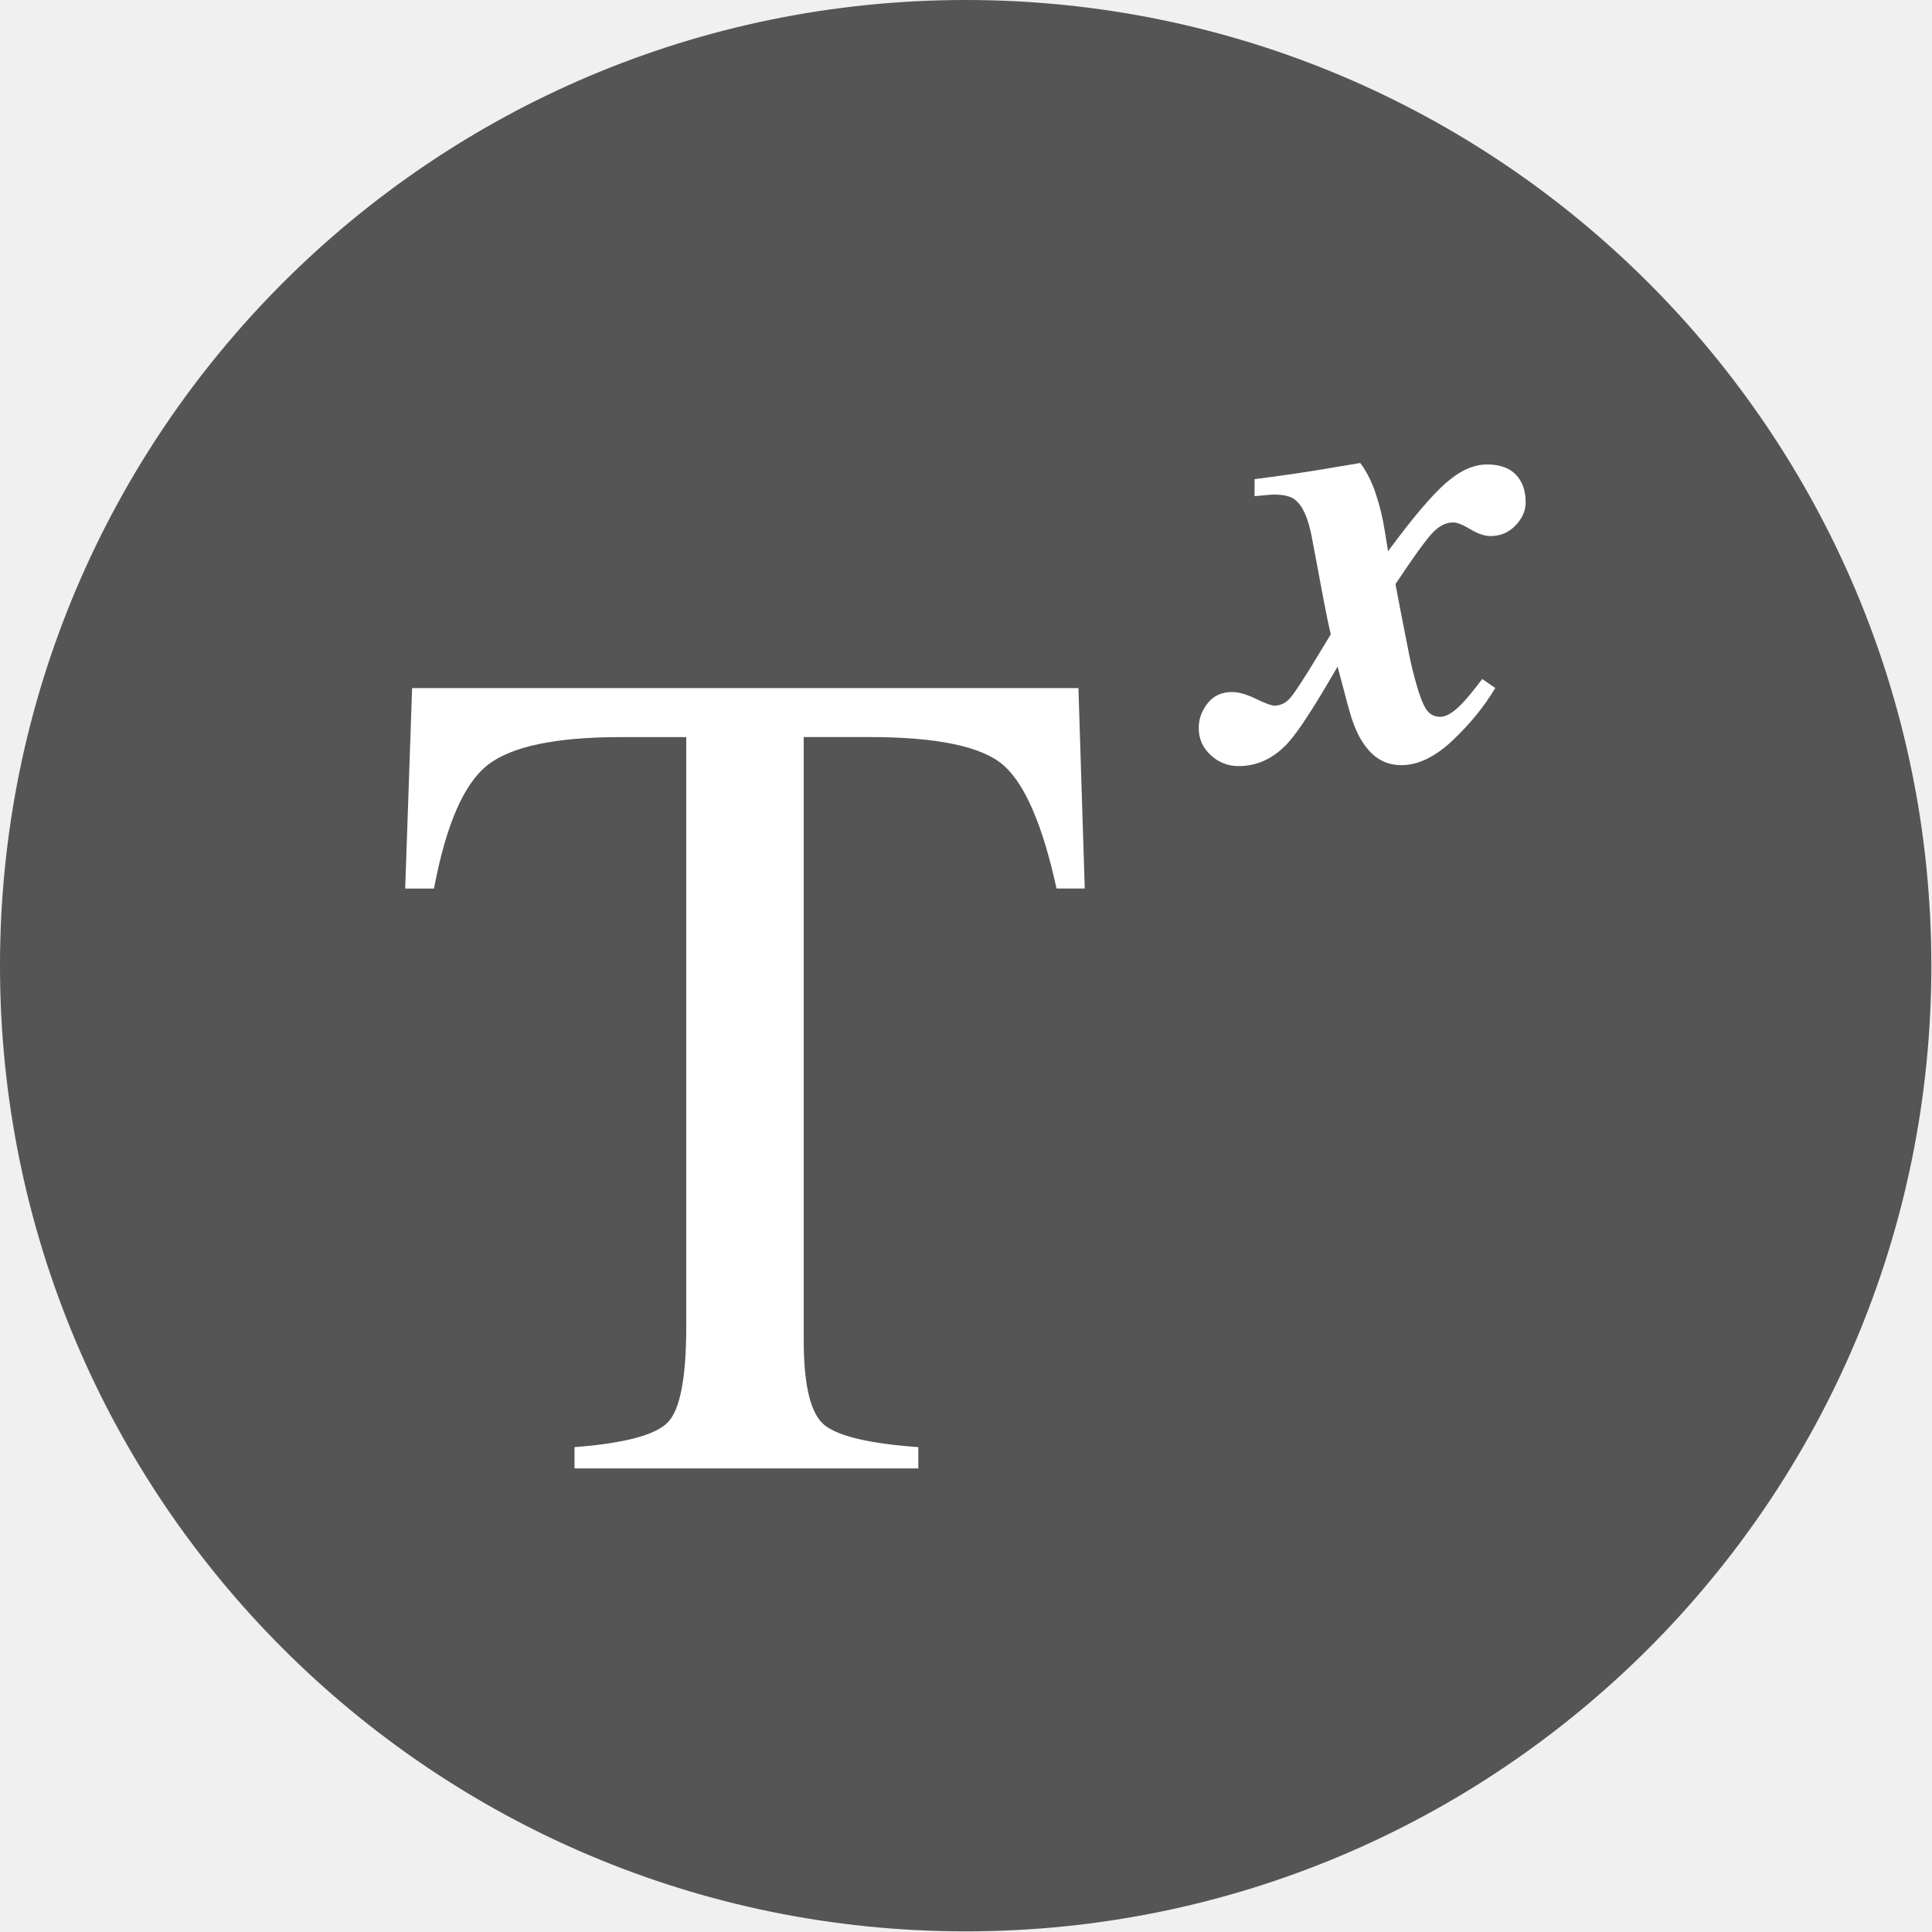
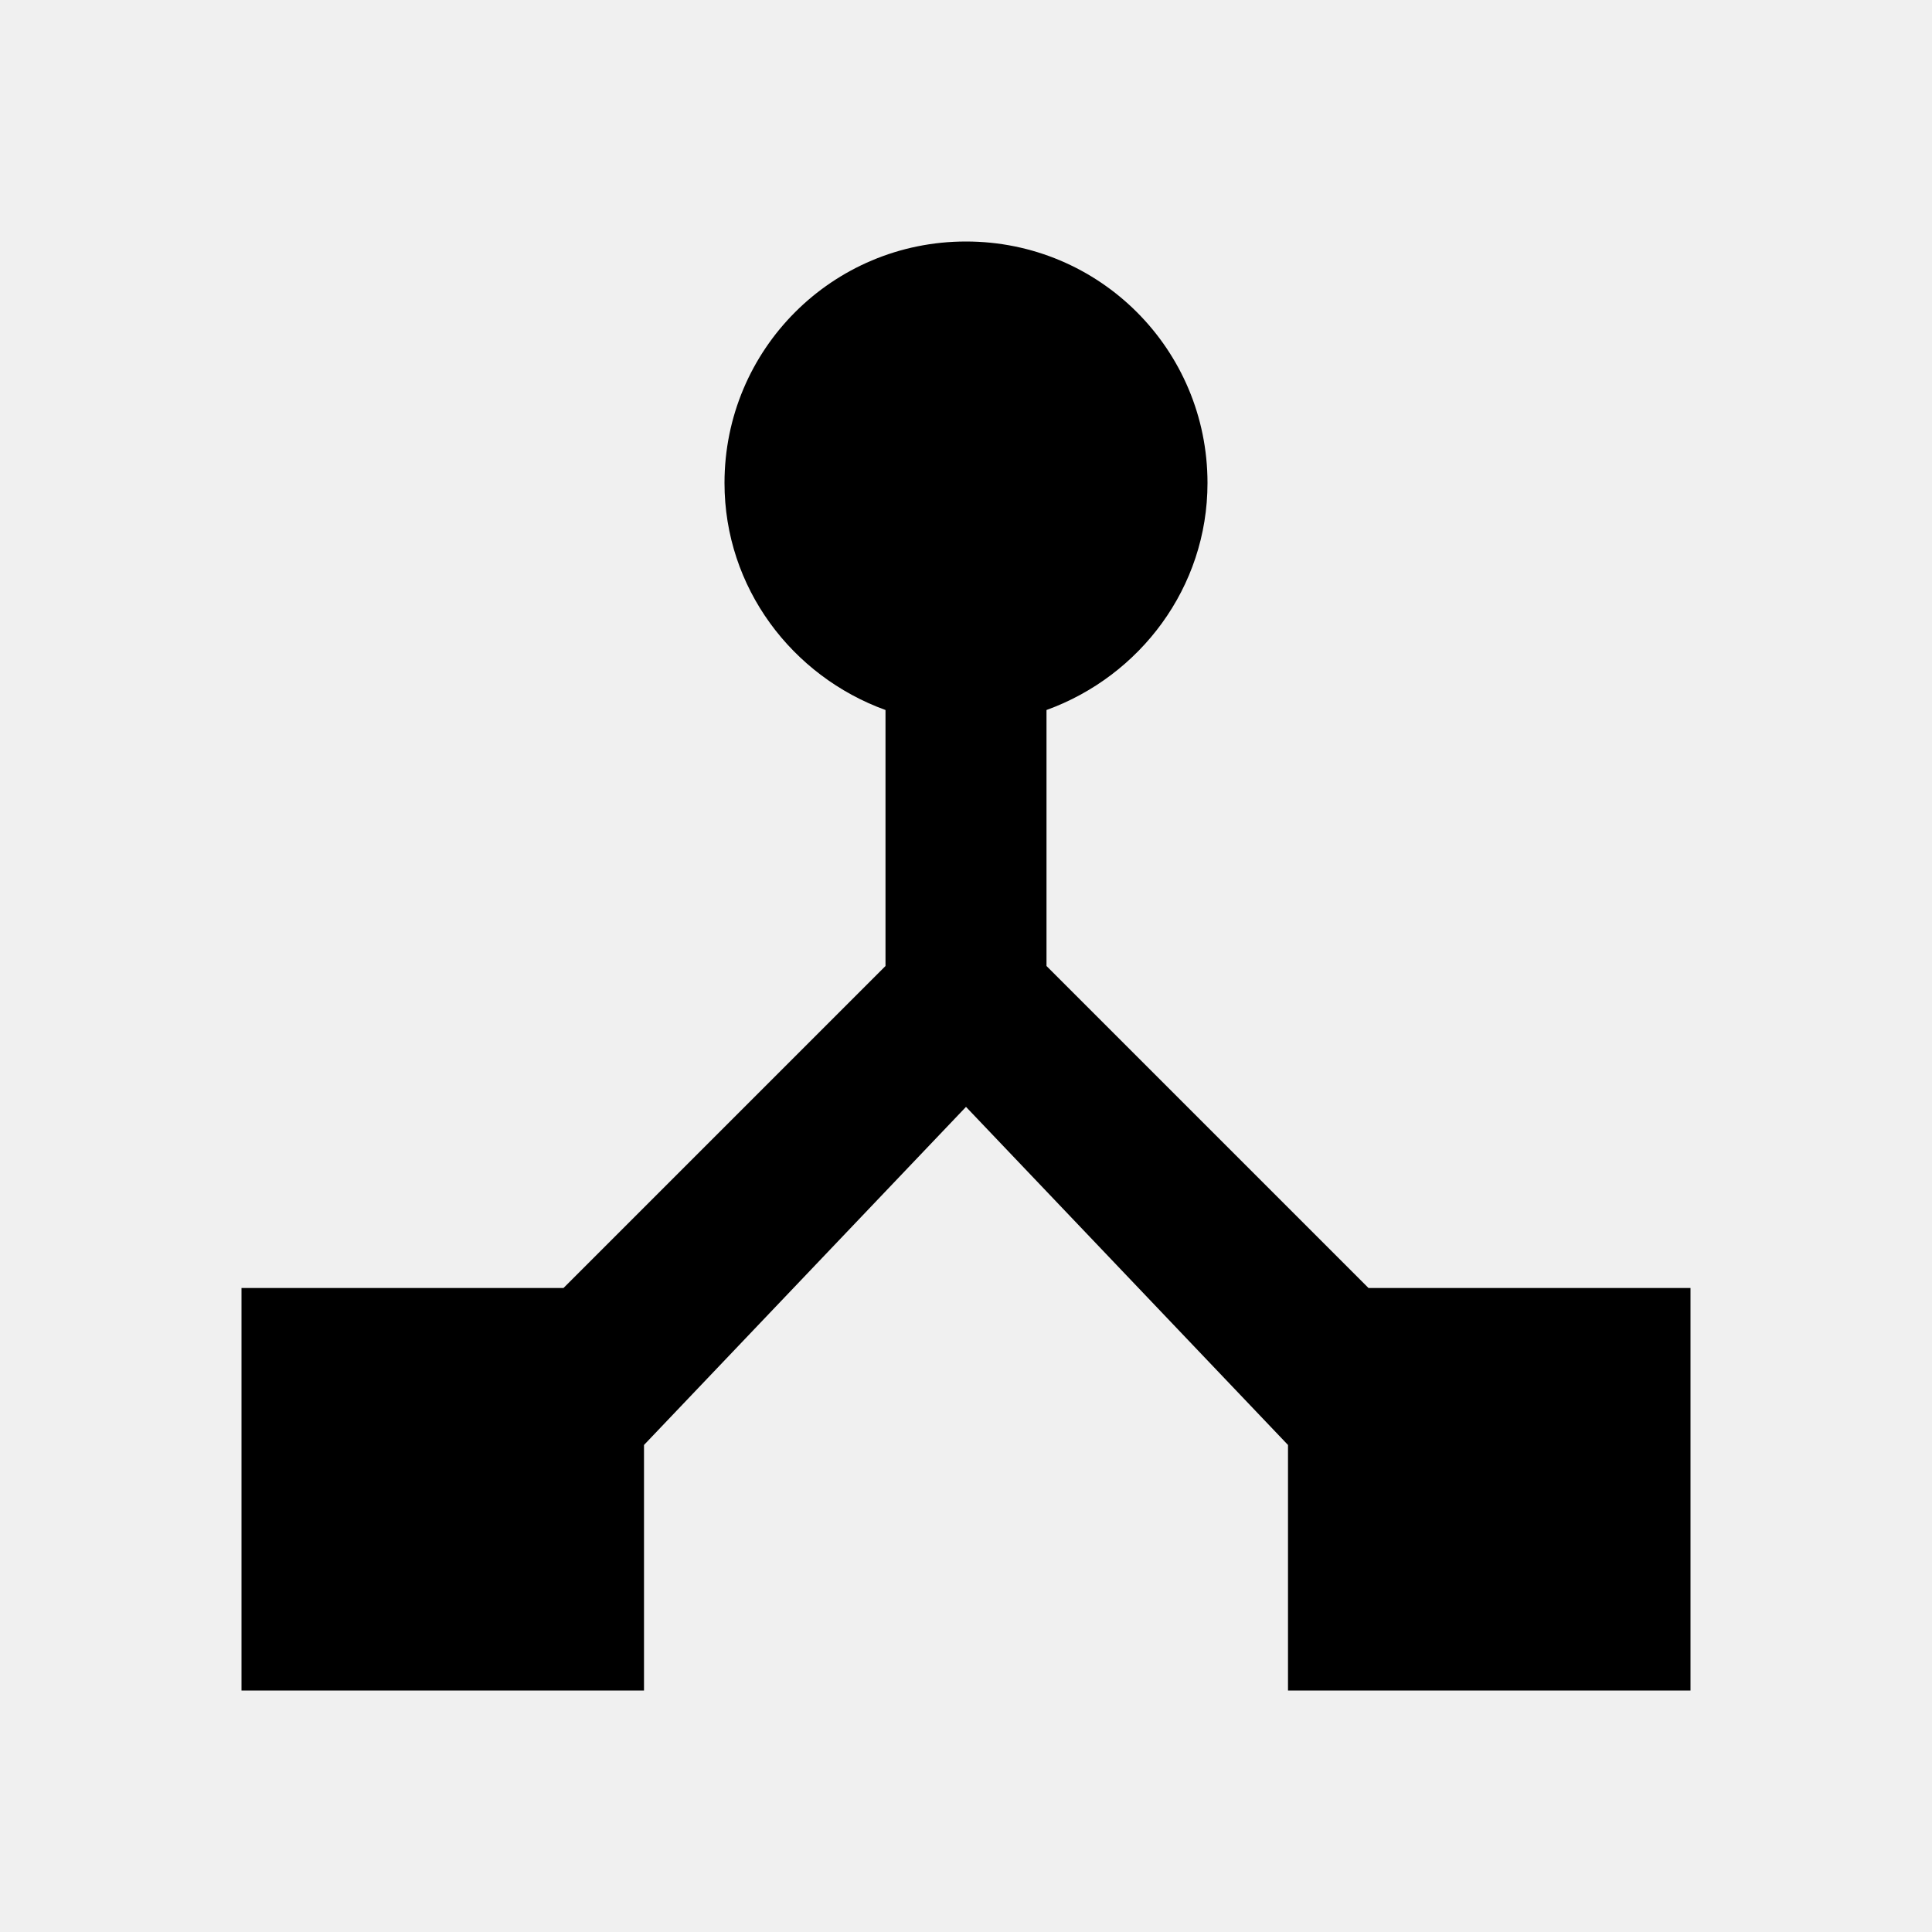
- <svg xmlns="http://www.w3.org/2000/svg" width="100%" height="100%" viewBox="0 0 379 379" fill-rule="evenodd" stroke-linejoin="round" stroke-miterlimit="1.414">
-   <circle cx="189.437" cy="189.437" r="189.437" fill="#555" />
-   <path d="M80.848 134.987h130.707l1.242 39.314h-5.535c-2.7-12.352-6.157-20.4-10.337-24.12s-12.973-5.592-26.38-5.592h-12.878v118.393c0 8.962 1.393 14.517 4.18 16.663s8.887 3.56 18.3 4.236v4.18h-67.444v-4.18c9.8-.753 15.892-2.372 18.302-4.857s3.615-8.737 3.615-18.753V144.6h-12.88c-12.803 0-21.52 1.845-26.153 5.535s-8.115 11.75-10.45 24.176h-5.65l1.356-39.314zm191.444-26.847c4.62-6.283 8.34-10.7 11.157-13.224s5.563-3.8 8.24-3.8c3.202 0 5.4 1.094 6.627 3.283.65 1.135.973 2.513.973 4.135 0 1.662-.67 3.182-2.006 4.56s-2.96 2.067-4.865 2.067c-1.175 0-2.503-.446-3.982-1.338s-2.605-1.337-3.375-1.337c-1.5 0-2.928.77-4.286 2.3s-3.7 4.804-7.023 9.8l1.155 6.08 1.52 7.7c.406 2.007.852 3.86 1.338 5.564.65 2.35 1.297 4.053 1.946 5.107s1.6 1.58 2.857 1.58c1.135 0 2.514-.83 4.135-2.493.892-.892 2.25-2.533 4.074-4.925l2.553 1.763c-2.148 3.608-4.935 7.033-8.36 10.276s-6.78 4.864-10.063 4.864c-2.756 0-5.026-1.135-6.8-3.405-1.013-1.216-1.905-2.878-2.675-4.986-.405-1.094-.963-3.03-1.672-5.806l-1.368-5.138-.85 1.46c-4.013 6.9-6.952 11.37-8.817 13.437-2.796 3.08-6.04 4.62-9.728 4.62a7.85 7.85 0 0 1-5.503-2.158c-1.56-1.44-2.34-3.212-2.34-5.32 0-1.743.577-3.355 1.732-4.834s2.767-2.22 4.834-2.22c1.257 0 2.807.446 4.652 1.337s3.05 1.338 3.617 1.338c1.257 0 2.34-.557 3.253-1.672s2.706-3.88 5.38-8.3l2.432-4.013c-.405-1.702-.84-3.8-1.307-6.262l-2.402-12.77c-.7-3.73-1.783-6.18-3.283-7.357-.85-.7-2.25-1.033-4.195-1.033-.203 0-.7.03-1.46.1l-2.3.213v-3.345c3.648-.445 7.65-1.013 12.008-1.702l8.726-1.46c1.216 1.62 2.22 3.587 3 5.898s1.4 4.762 1.794 7.357l.67 4.073z" fill="#fff" fill-rule="nonzero" />
+ <svg xmlns="http://www.w3.org/2000/svg" width="100%" height="100%" viewBox="0 0 24 24">
+   <path fill="none" d="M0 0h24v24H0V0zm0 0h24v24H0V0z" />
+   <path d="M17 16l-4-4V8.82C14.16 8.4 15 7.3 15 6c0-1.66-1.34-3-3-3S9 4.34 9 6c0 1.3.84 2.4 2 2.82V12l-4 4H3v5h5v-3.05l4-4.2 4 4.2V21h5v-5h-4z" />
</svg>
